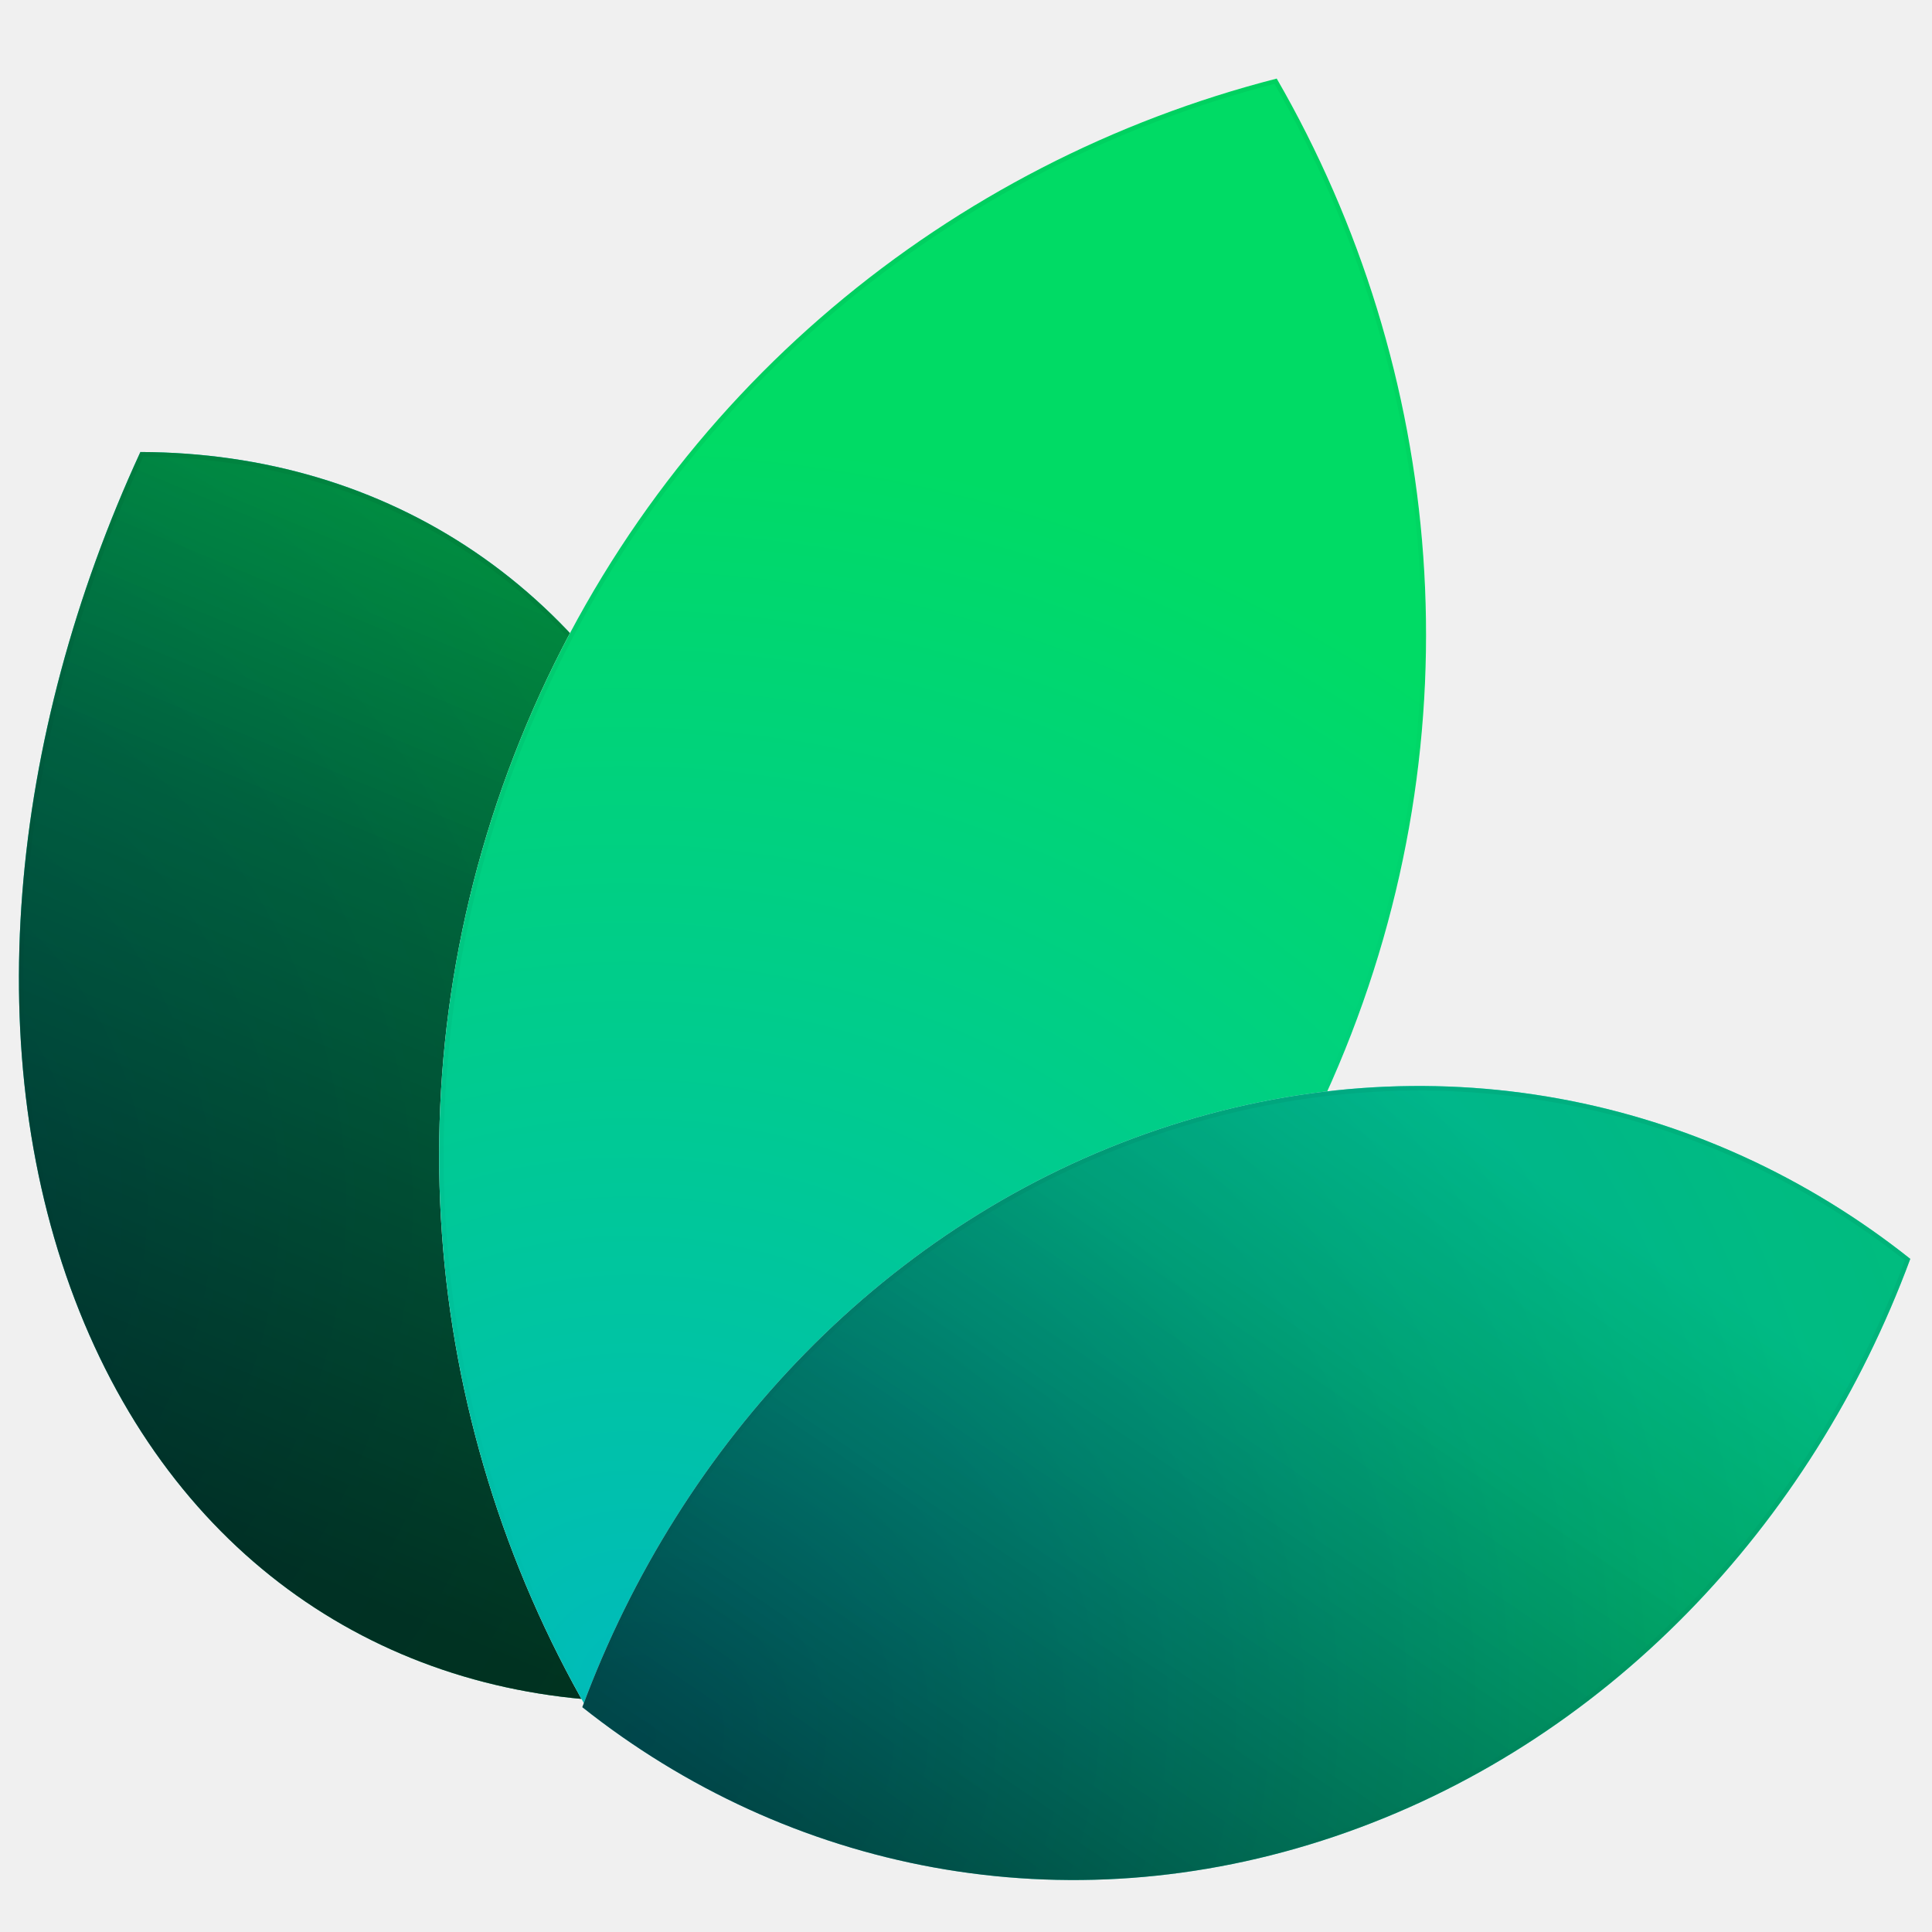
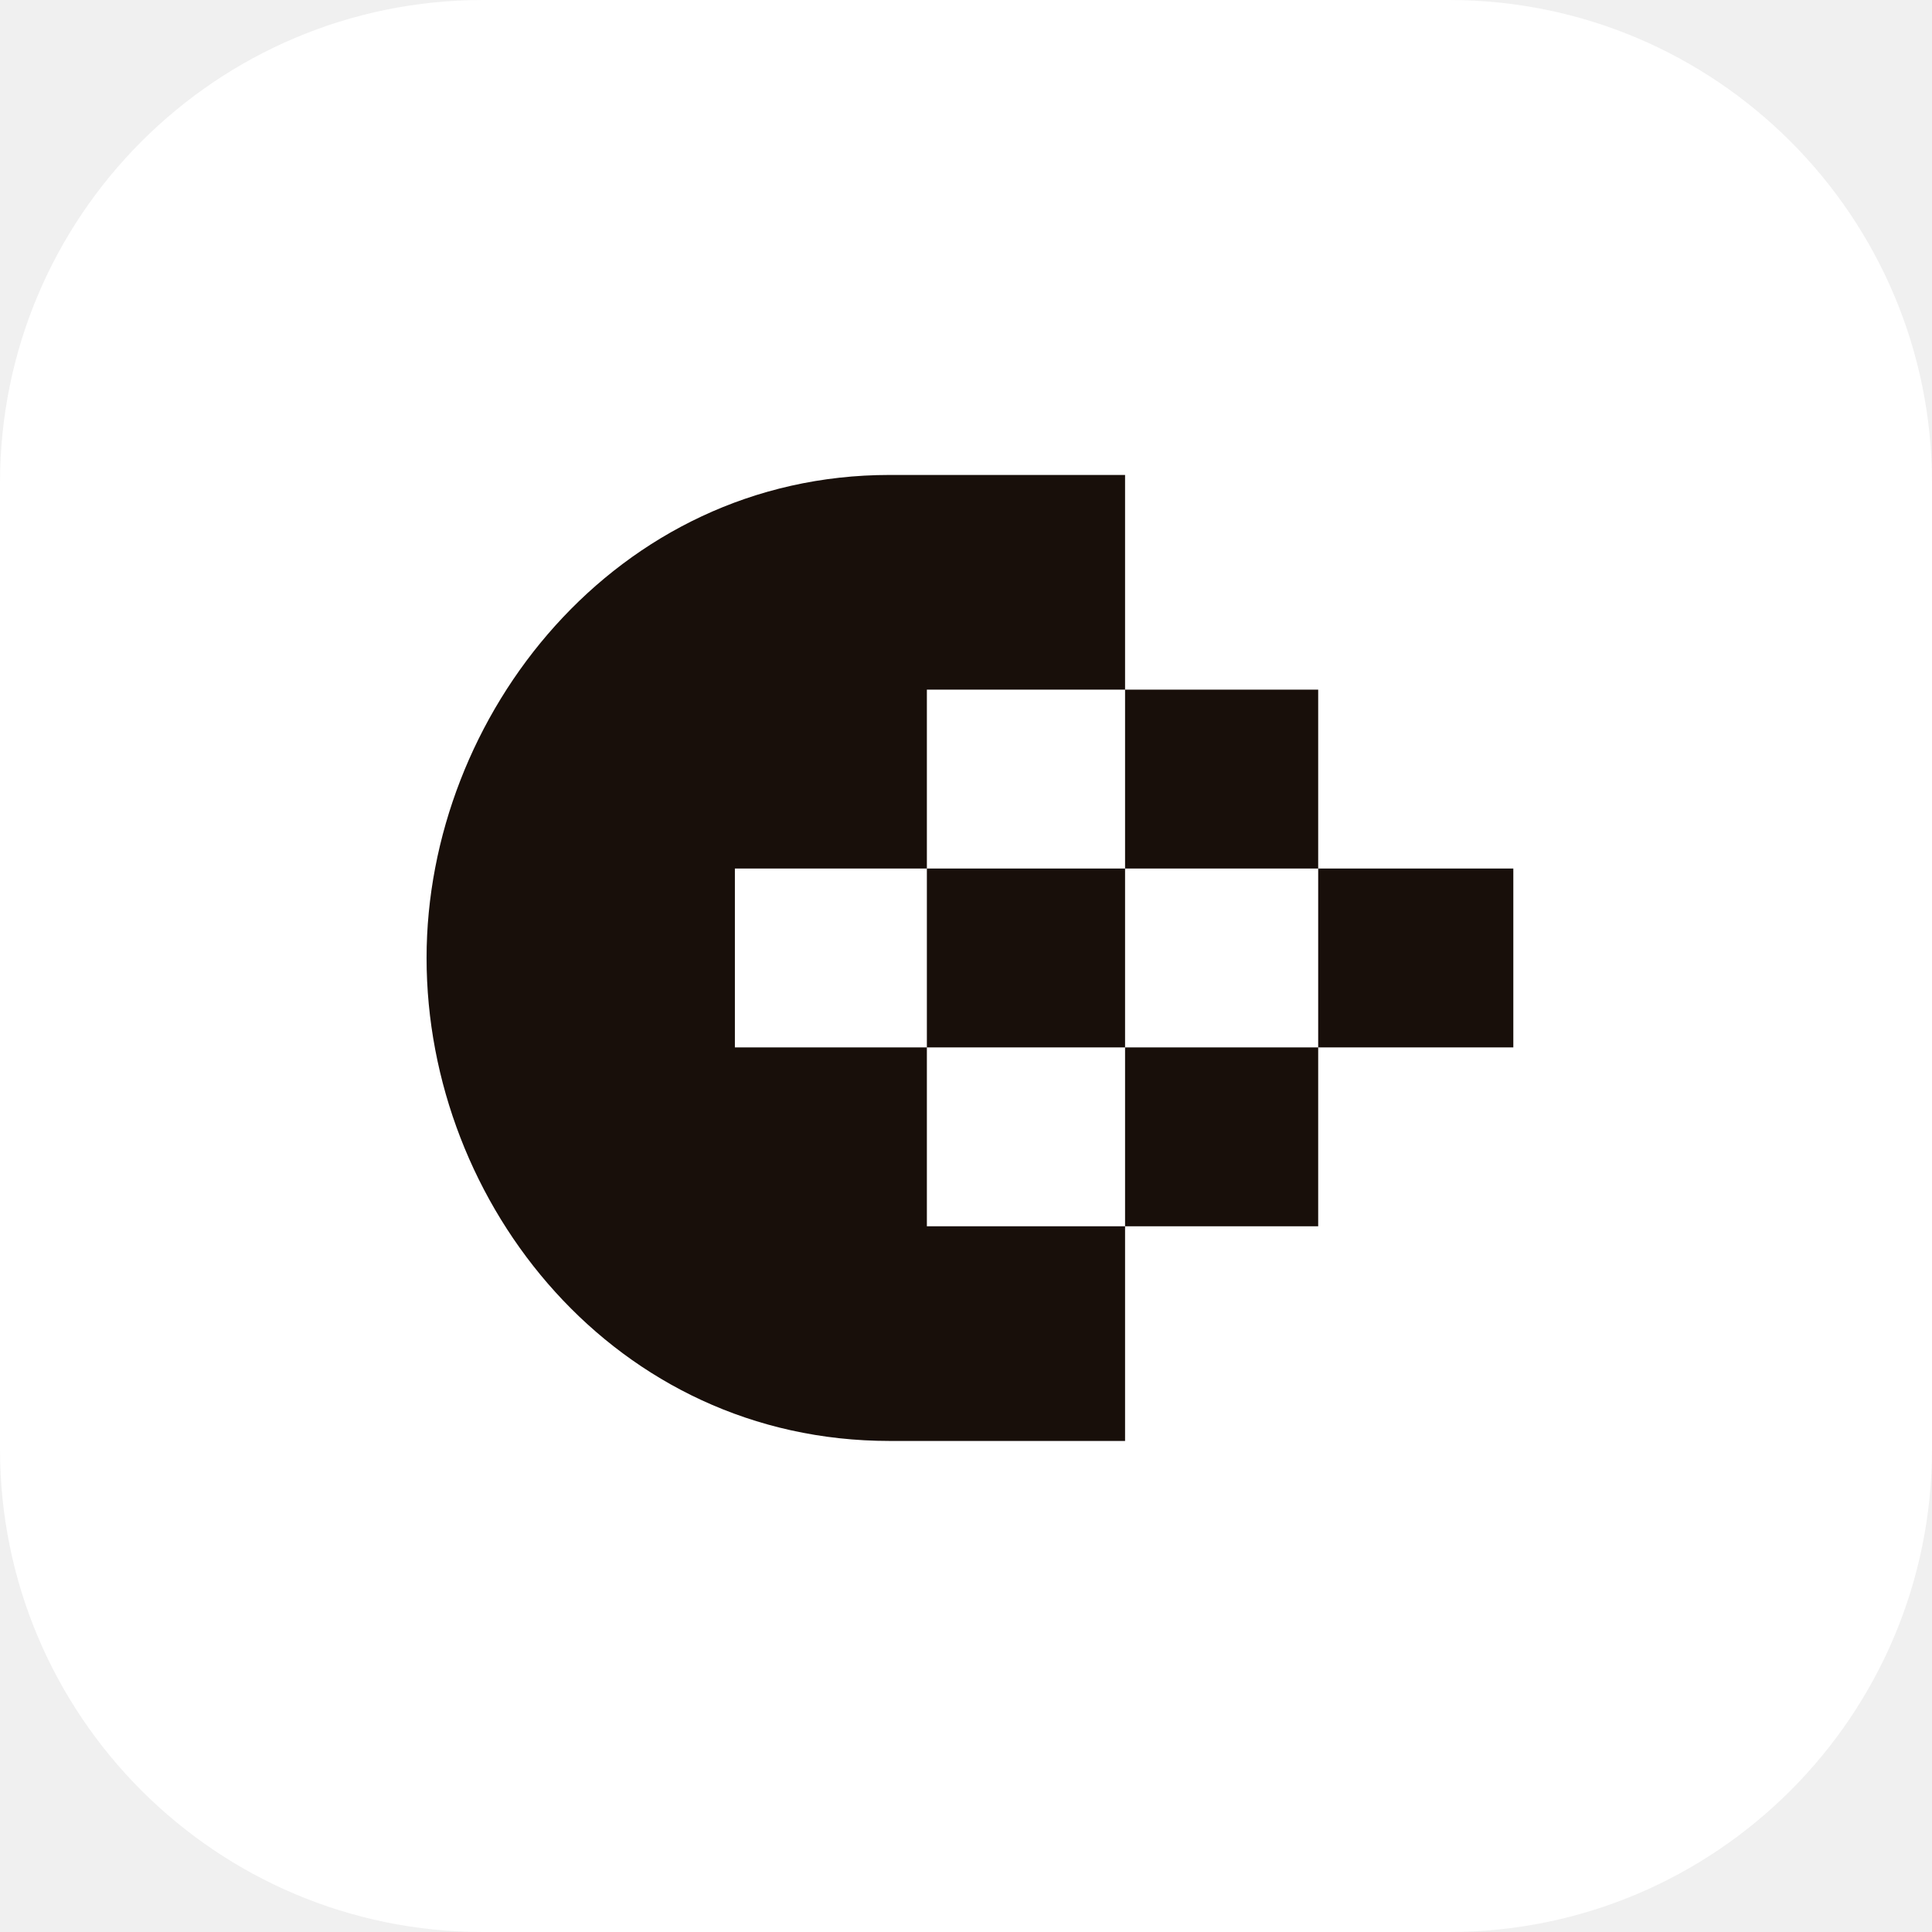
<svg xmlns="http://www.w3.org/2000/svg" width="24" height="24" viewBox="0 0 24 24" fill="none">
-   <path d="M7.953 21.139C4.896 21.13 2.255 19.458 0.987 16.29C-0.28 13.121 0.109 9.163 1.744 5.615C4.801 5.624 7.442 7.296 8.71 10.465C9.977 13.633 9.588 17.591 7.953 21.139Z" fill="white" />
-   <path d="M7.953 21.139C4.896 21.13 2.255 19.458 0.987 16.29C-0.28 13.121 0.109 9.163 1.744 5.615C4.801 5.624 7.442 7.296 8.71 10.465C9.977 13.633 9.588 17.591 7.953 21.139Z" fill="url(#paint0_radial_101_2703)" />
-   <path d="M7.953 21.139C4.896 21.13 2.255 19.458 0.987 16.29C-0.28 13.121 0.109 9.163 1.744 5.615C4.801 5.624 7.442 7.296 8.71 10.465C9.977 13.633 9.588 17.591 7.953 21.139Z" fill="black" fill-opacity="0.5" style="mix-blend-mode:hard-light" />
-   <path d="M7.953 21.139C4.896 21.13 2.255 19.458 0.987 16.29C-0.28 13.121 0.109 9.163 1.744 5.615C4.801 5.624 7.442 7.296 8.71 10.465C9.977 13.633 9.588 17.591 7.953 21.139Z" fill="url(#paint1_linear_101_2703)" fill-opacity="0.5" style="mix-blend-mode:hard-light" />
-   <path d="M8.684 10.476C9.945 13.63 9.561 17.572 7.935 21.111C4.897 21.096 2.274 19.431 1.013 16.279C-0.248 13.124 0.136 9.182 1.762 5.643C4.8 5.659 7.423 7.324 8.684 10.476Z" stroke="url(#paint2_linear_101_2703)" stroke-opacity="0.05" stroke-width="0.056" />
-   <path d="M7.31 21.257C11.354 20.221 14.884 17.375 16.628 13.236C18.373 9.097 17.945 4.587 15.86 0.976C11.816 2.012 8.287 4.858 6.542 8.998C4.797 13.137 5.225 17.646 7.31 21.257Z" fill="white" />
-   <path d="M7.31 21.257C11.354 20.221 14.884 17.375 16.628 13.236C18.373 9.097 17.945 4.587 15.86 0.976C11.816 2.012 8.287 4.858 6.542 8.998C4.797 13.137 5.225 17.646 7.31 21.257Z" fill="url(#paint3_radial_101_2703)" />
-   <path d="M16.603 13.225C14.864 17.349 11.351 20.187 7.324 21.225C5.253 17.624 4.829 13.132 6.568 9.009C8.306 4.885 11.819 2.047 15.846 1.009C17.918 4.61 18.341 9.101 16.603 13.225Z" stroke="url(#paint4_linear_101_2703)" stroke-opacity="0.05" stroke-width="0.056" />
-   <path d="M7.234 21.207C9.789 23.237 13.21 23.951 16.577 22.814C19.944 21.677 22.506 18.945 23.73 15.638C21.175 13.608 17.754 12.894 14.387 14.031C11.02 15.168 8.458 17.901 7.234 21.207Z" fill="white" />
-   <path d="M7.234 21.207C9.789 23.237 13.21 23.951 16.577 22.814C19.944 21.677 22.506 18.945 23.73 15.638C21.175 13.608 17.754 12.894 14.387 14.031C11.02 15.168 8.458 17.901 7.234 21.207Z" fill="url(#paint5_radial_101_2703)" />
-   <path d="M7.234 21.207C9.789 23.237 13.21 23.951 16.577 22.814C19.944 21.677 22.506 18.945 23.73 15.638C21.175 13.608 17.754 12.894 14.387 14.031C11.02 15.168 8.458 17.901 7.234 21.207Z" fill="black" fill-opacity="0.2" style="mix-blend-mode:hard-light" />
-   <path d="M7.234 21.207C9.789 23.237 13.21 23.951 16.577 22.814C19.944 21.677 22.506 18.945 23.73 15.638C21.175 13.608 17.754 12.894 14.387 14.031C11.02 15.168 8.458 17.901 7.234 21.207Z" fill="url(#paint6_linear_101_2703)" fill-opacity="0.5" style="mix-blend-mode:hard-light" />
-   <path d="M16.568 22.787C13.218 23.918 9.814 23.212 7.267 21.198C8.492 17.907 11.044 15.189 14.396 14.058C17.747 12.927 21.15 13.633 23.697 15.648C22.472 18.938 19.92 21.656 16.568 22.787Z" stroke="url(#paint7_linear_101_2703)" stroke-opacity="0.05" stroke-width="0.056" />
+   <rect width="24" height="24" rx="6" fill="white" />
+   <g clip-path="url(#clip0_103_748)">
+     <path fill-rule="evenodd" clip-rule="evenodd" d="M18.799 13.011V10.789L16.375 10.789V8.567H13.976V5.9C13.976 5.9 11.865 5.9 11.052 5.9C7.647 5.9 5.299 8.89 5.299 11.9C5.299 14.968 7.647 17.9 11.052 17.9C11.865 17.9 13.976 17.9 13.976 17.9V15.233L16.375 15.233V13.011H18.799ZM16.375 13.011L13.976 13.011V10.789L16.375 10.789V13.011ZM11.514 15.233H13.976V13.011H11.514V15.233ZM13.976 10.789H11.514V8.567L13.976 8.567L13.976 10.789ZM9.129 13.011H11.514V10.789H9.129V13.011Z" fill="#180F0A" />
+   </g>
  <defs>
-     <radialGradient id="paint0_radial_101_2703" cx="0" cy="0" r="1" gradientUnits="userSpaceOnUse" gradientTransform="translate(-3.00503 15.023) rotate(-10.029) scale(17.9572 17.784)">
-       <stop stop-color="#00B0BB" />
-       <stop offset="1" stop-color="#00DB65" />
-     </radialGradient>
-     <linearGradient id="paint1_linear_101_2703" x1="7.39" y1="4.813" x2="1.63" y2="18.689" gradientUnits="userSpaceOnUse">
-       <stop stop-color="#18E299" />
-       <stop offset="1" />
-     </linearGradient>
-     <linearGradient id="paint2_linear_101_2703" x1="7.948" y1="8.016" x2="1.761" y2="18.746" gradientUnits="userSpaceOnUse">
-       <stop />
-       <stop offset="1" stop-opacity="0" />
-     </linearGradient>
-     <radialGradient id="paint3_radial_101_2703" cx="0" cy="0" r="1" gradientUnits="userSpaceOnUse" gradientTransform="translate(8.11404 20.8822) rotate(-75.7542) scale(21.6246 23.7772)">
-       <stop stop-color="#00BBBB" />
-       <stop offset="0.713" stop-color="#00DB65" />
-     </radialGradient>
-     <linearGradient id="paint4_linear_101_2703" x1="7.602" y1="5.871" x2="15.556" y2="16.372" gradientUnits="userSpaceOnUse">
-       <stop />
-       <stop offset="1" stop-opacity="0" />
-     </linearGradient>
-     <radialGradient id="paint5_radial_101_2703" cx="0" cy="0" r="1" gradientUnits="userSpaceOnUse" gradientTransform="translate(7.84537 21.5181) rotate(-20.3525) scale(18.5603 17.32)">
-       <stop stop-color="#00B0BB" />
-       <stop offset="1" stop-color="#00DB65" />
-     </radialGradient>
-     <linearGradient id="paint6_linear_101_2703" x1="16.808" y1="13.007" x2="10.041" y2="22.994" gradientUnits="userSpaceOnUse">
-       <stop stop-color="#00B1BC" />
-       <stop offset="1" />
-     </linearGradient>
-     <linearGradient id="paint7_linear_101_2703" x1="16.808" y1="13.007" x2="14.169" y2="23.841" gradientUnits="userSpaceOnUse">
-       <stop />
-       <stop offset="1" stop-opacity="0" />
-     </linearGradient>
+     <clipPath id="clip0_103_748">
+       <rect width="13.8" height="13.8" fill="white" transform="translate(5 5)" />
+     </clipPath>
  </defs>
</svg>
